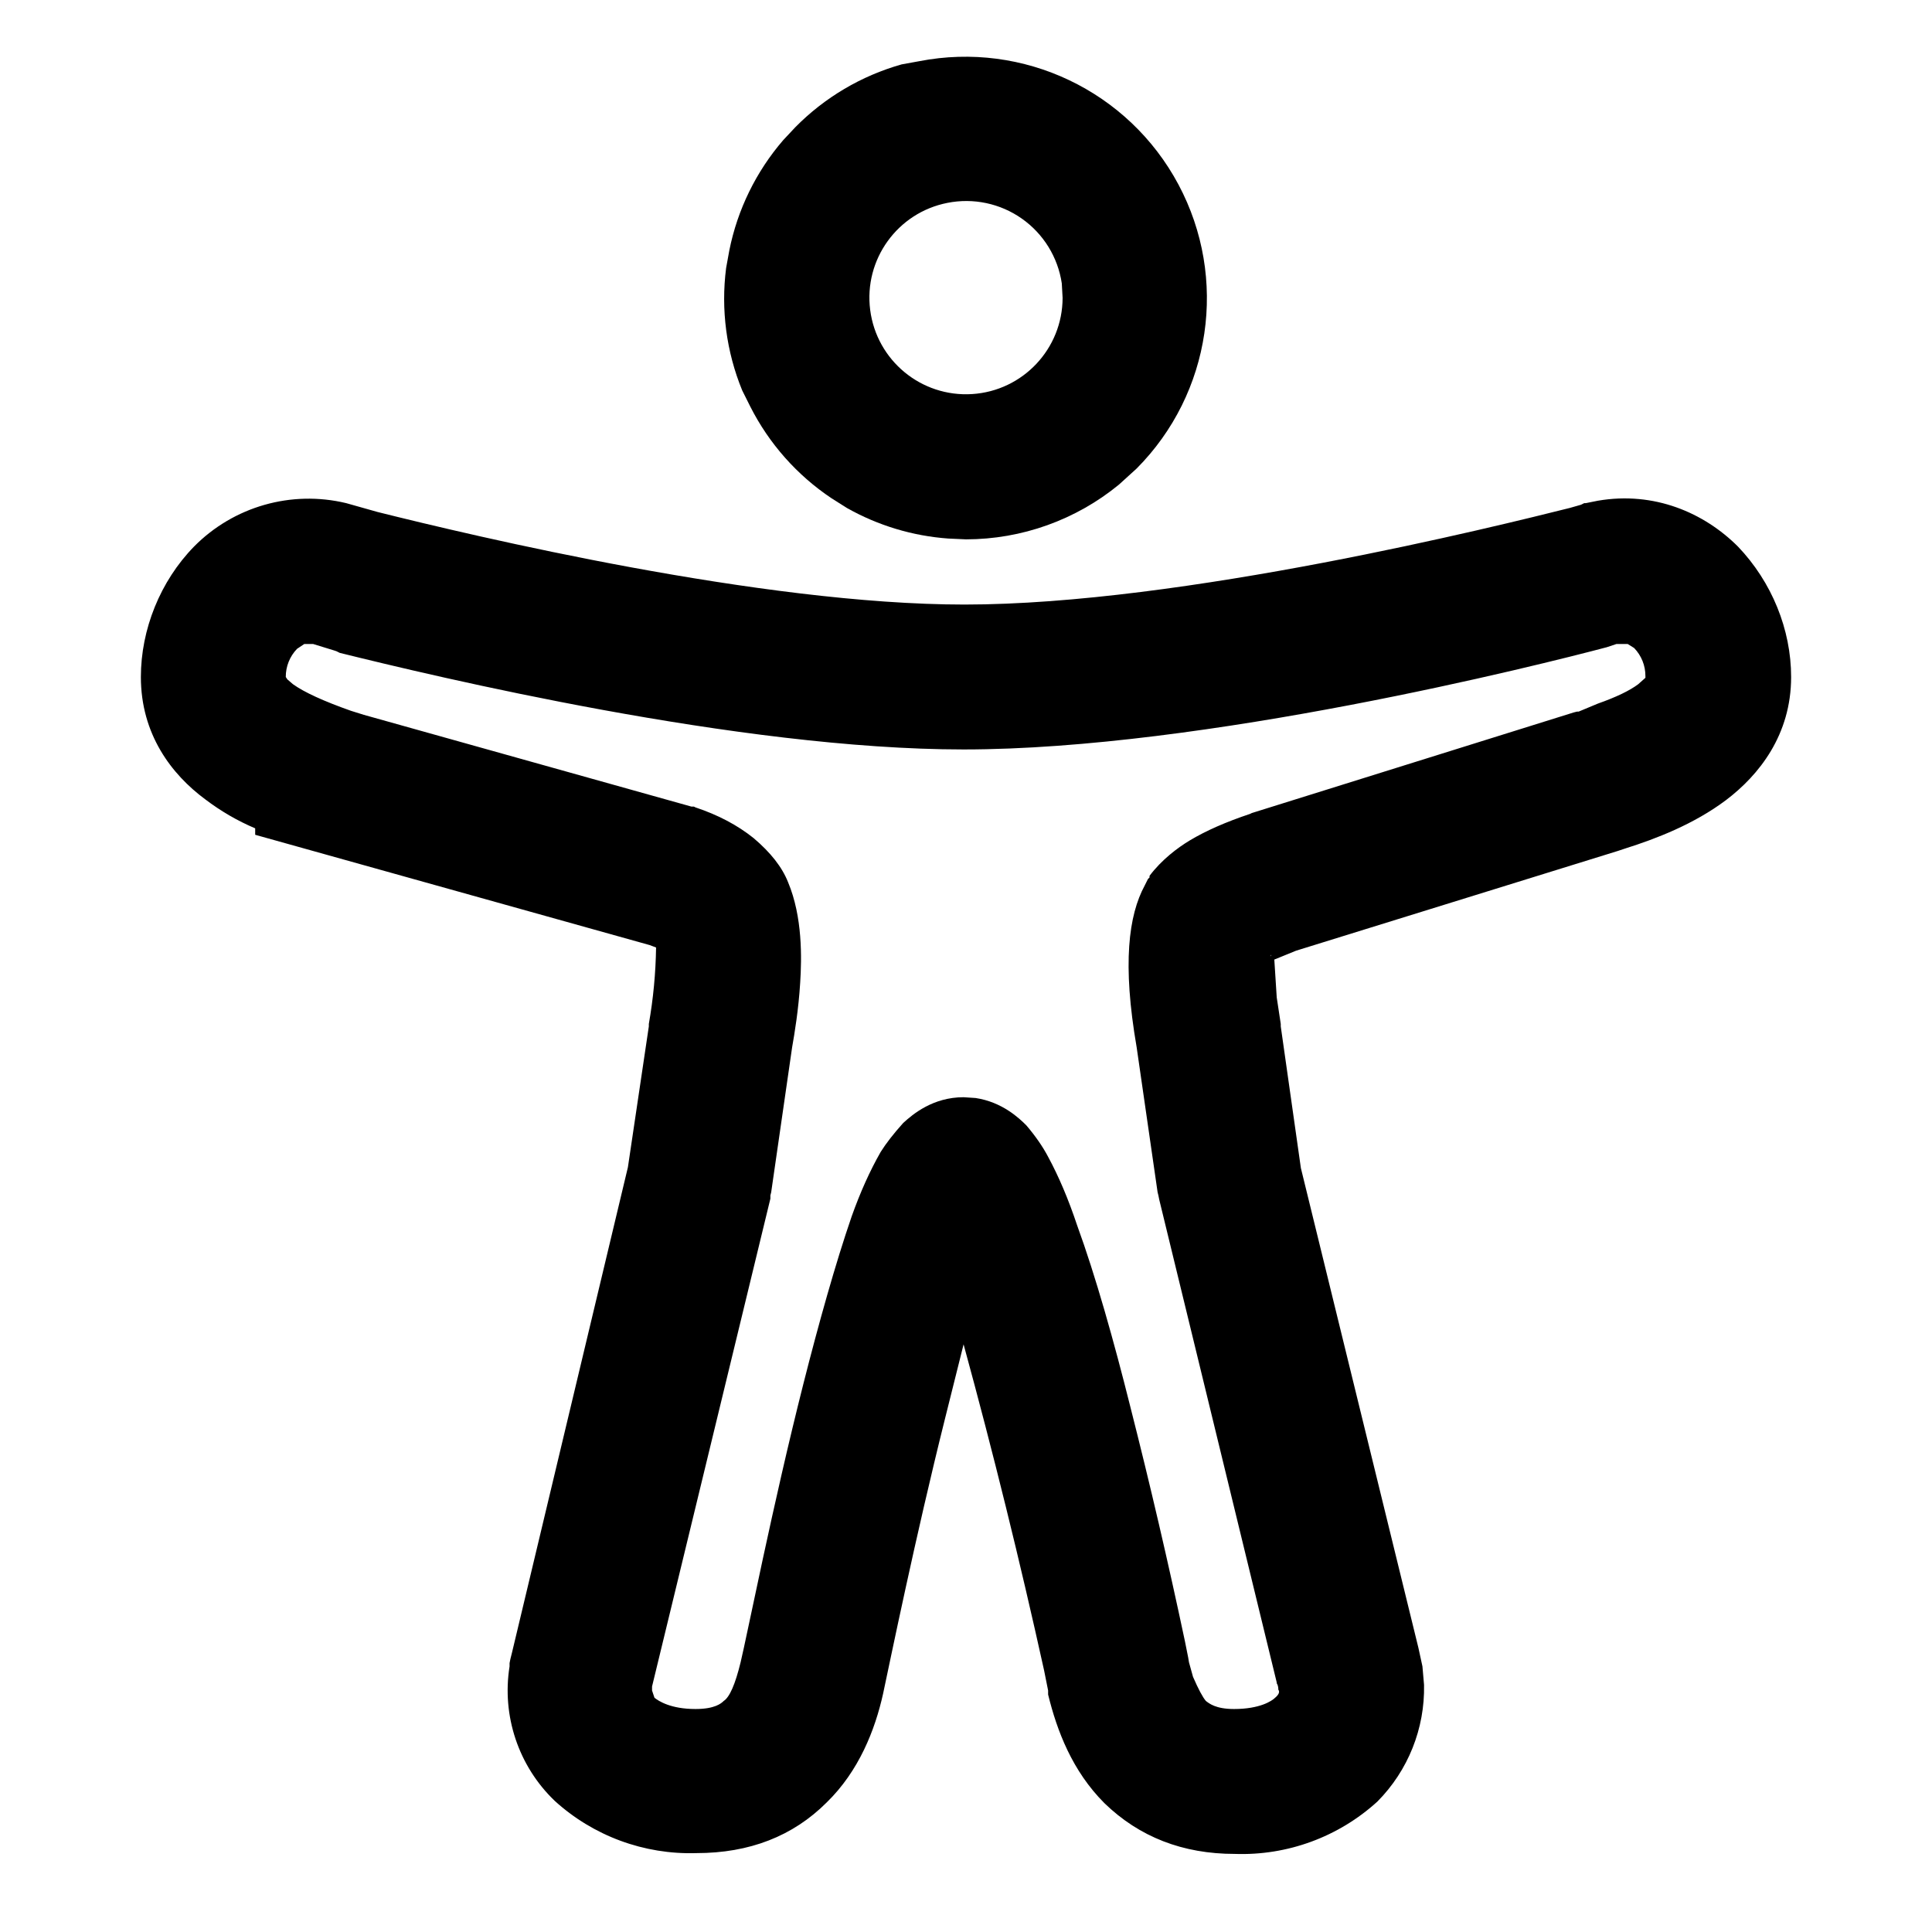
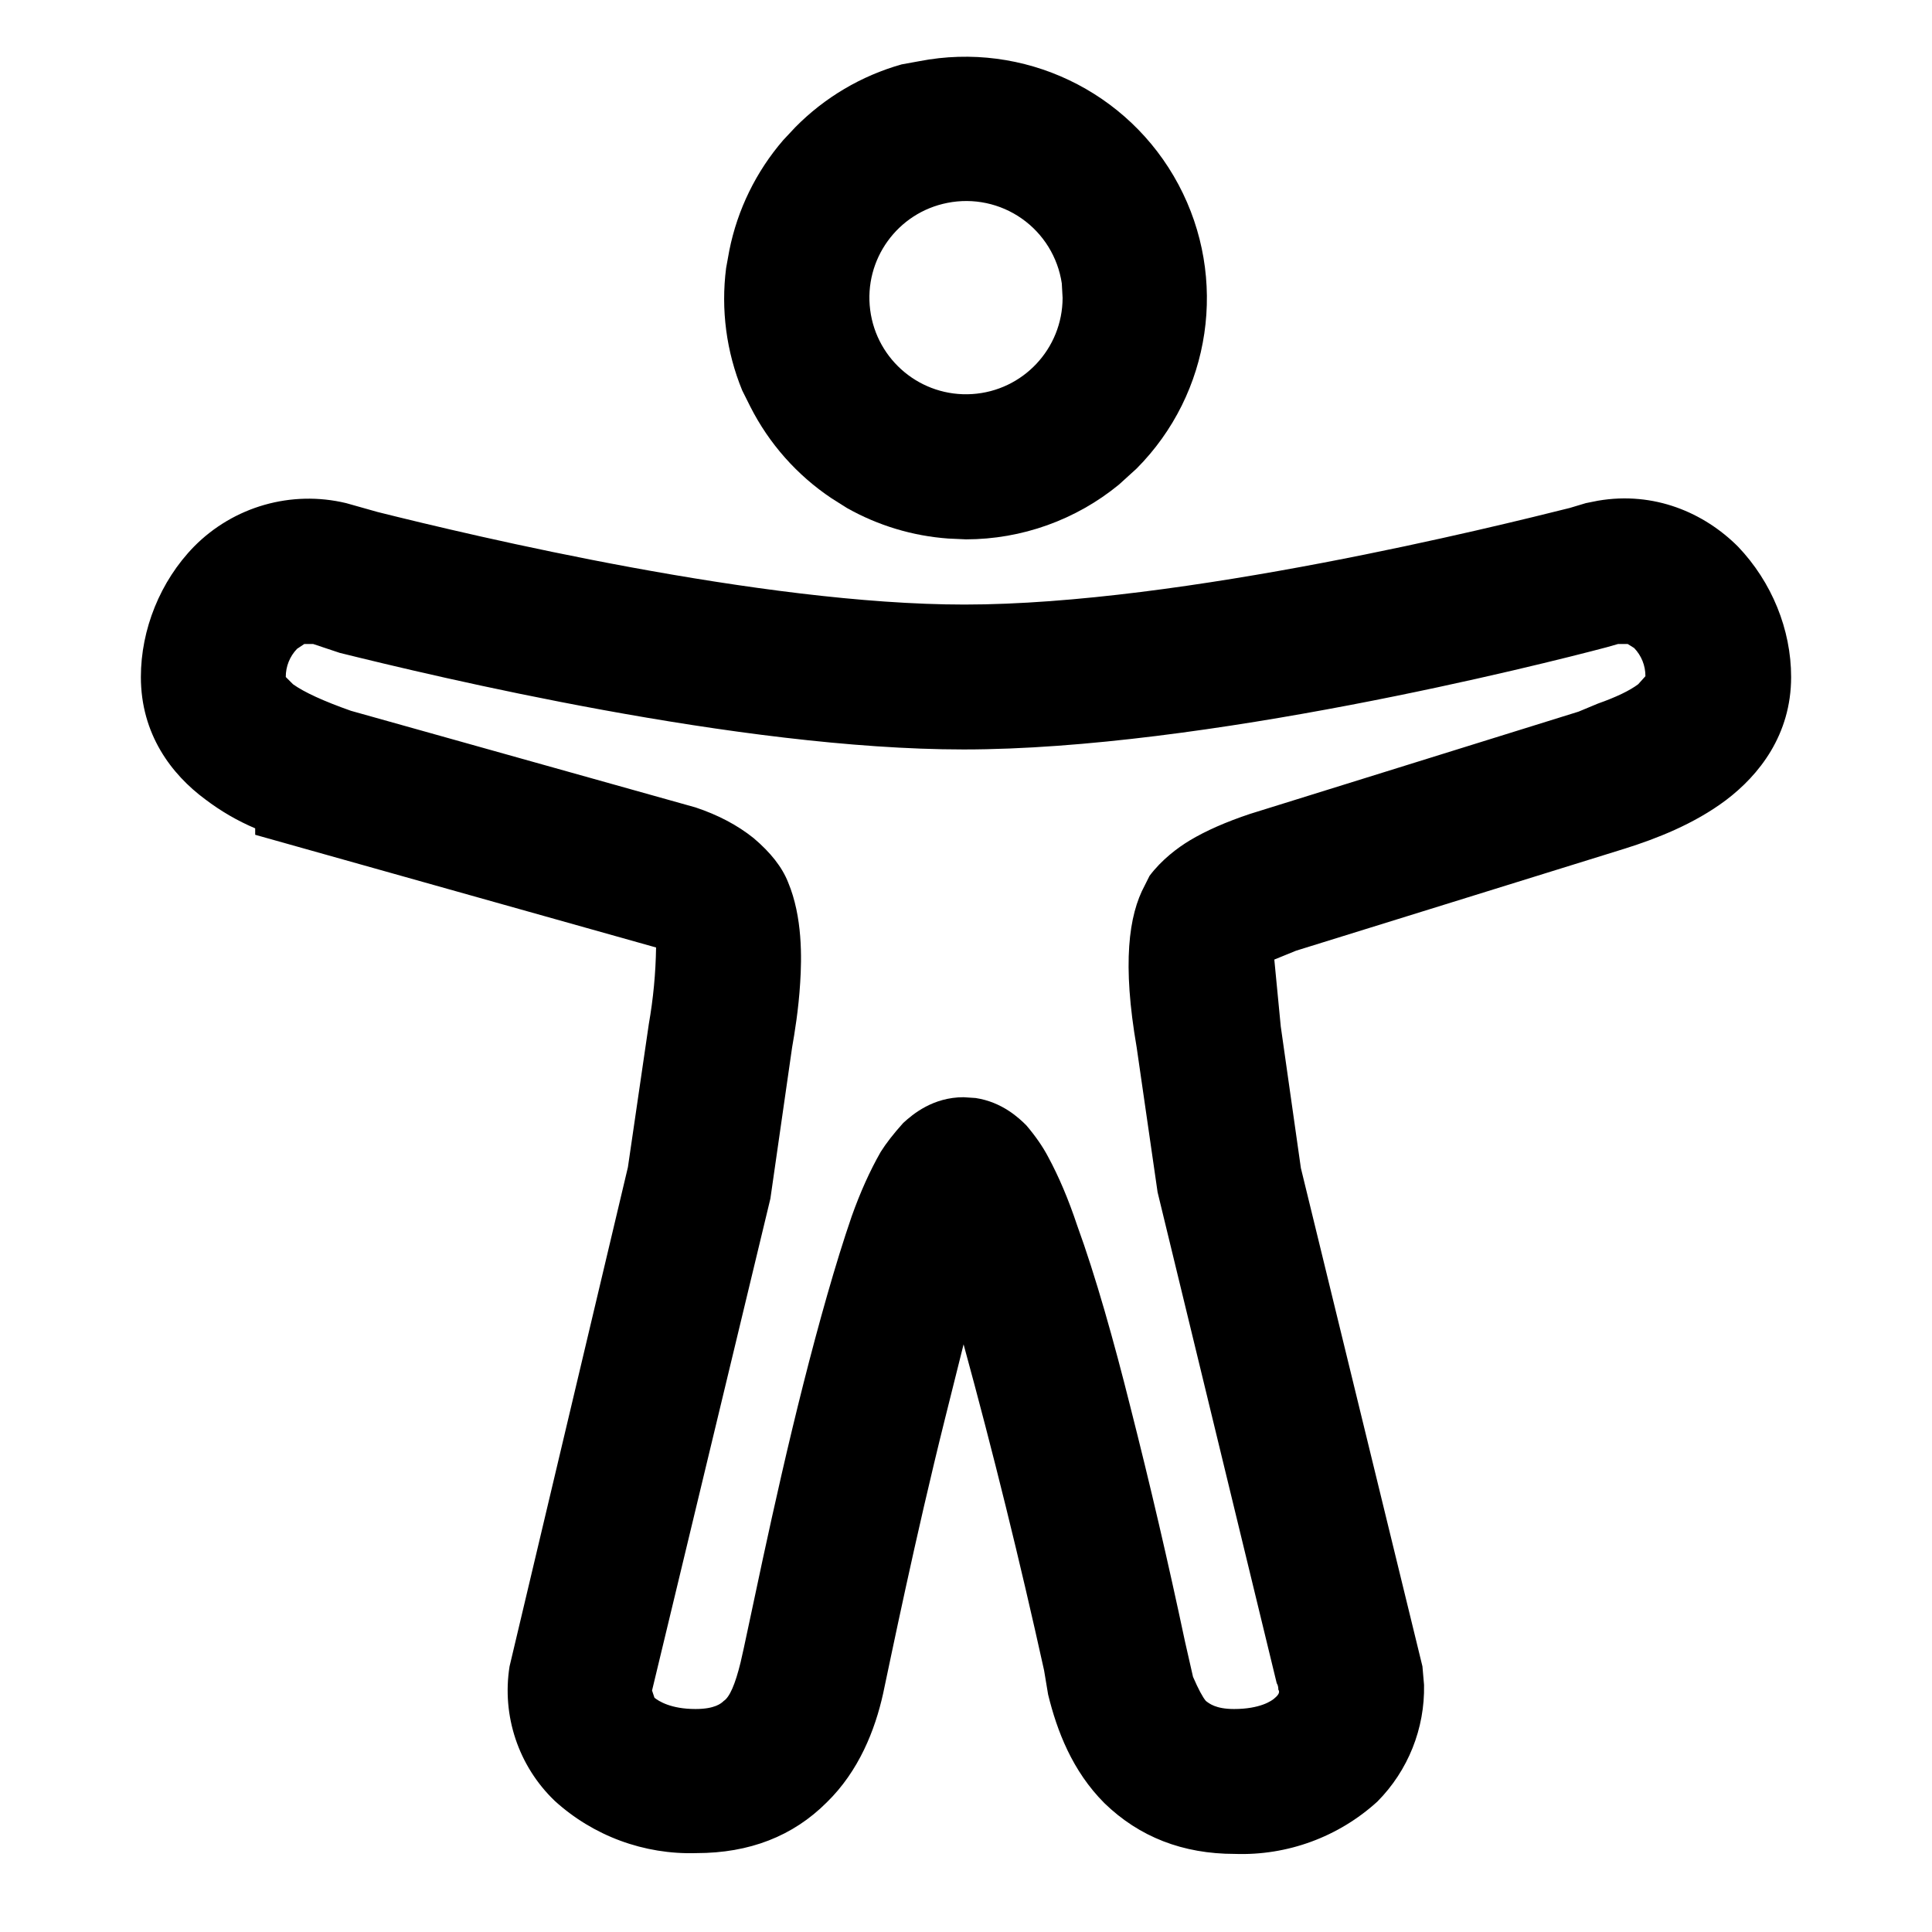
<svg xmlns="http://www.w3.org/2000/svg" viewBox="0 0 24 24" width="24" height="24">
-   <path fill-rule="evenodd" d="M19.85 6.22c.7-.12 1.32.15 1.74.57.42.44.66 1.03.66 1.62 0 .72-.4 1.22-.81 1.53-.4.3-.87.48-1.25.6l-.09.03-4 1.24-.27.11.03.47.05.33v.03l.25 1.76 1.46 5.96.05.23.02.23a2 2 0 0 1-.58 1.45 2.5 2.5 0 0 1-1.77.65q-.97 0-1.62-.63c-.4-.4-.59-.9-.7-1.35V21l-.01-.05-.04-.2a84 84 0 0 0-1-4.05l-.23.92c-.37 1.48-.68 3-.77 3.42-.1.45-.3.96-.7 1.35q-.63.63-1.62.63a2.5 2.5 0 0 1-1.76-.65 1.9 1.9 0 0 1-.56-1.67v-.04l.01-.05.02-.08L7.8 14.5l.26-1.75v-.03a6 6 0 0 0 .09-.95l-.08-.03-4.9-1.37v-.08q-.33-.14-.62-.36c-.42-.31-.8-.81-.8-1.52 0-.59.24-1.19.66-1.62a2 2 0 0 1 1.89-.54l.39.11c1.2.3 4.77 1.15 7.29 1.15 2.71 0 6.64-.98 7.52-1.2l.14-.04.04-.02h.02zM20.1 8h-.02l-.12.04c-.83.22-5 1.27-7.99 1.27-2.79 0-6.58-.91-7.75-1.2l-.04-.02-.03-.01L3.89 8h-.11l-.09.06a.5.5 0 0 0-.14.35l.02.03.07.06q.21.15.72.33l.16.05 4.07 1.14h.03l.02.01q.42.14.72.38.32.27.43.55c.18.43.17.94.15 1.25-.02.33-.07.63-.1.8l-.26 1.8-.01.04v.04L8.1 20.95V21l.03.09c.05.04.2.14.51.14.24 0 .32-.07.35-.1q.11-.07.21-.48c.08-.33.4-1.96.78-3.46.19-.75.4-1.5.6-2.08q.16-.45.36-.8.1-.16.28-.36c.12-.11.37-.32.75-.32l.15.01c.33.05.54.25.63.34q.17.2.27.39.2.37.36.85c.23.63.46 1.45.66 2.25a74 74 0 0 1 .68 2.92l.04.2.01.06.05.18q.1.23.16.3c.04.03.12.1.35.1.32 0 .47-.1.51-.14q.07-.06.04-.1 0-.05-.02-.08v-.01l-1.46-6-.01-.05-.01-.04-.26-1.8c-.18-1.04-.1-1.64.1-2.01l.02-.04.02-.04.02-.02v-.02c.15-.2.35-.35.5-.44q.3-.18.75-.33l.02-.01 4-1.25.04-.01h.02l.24-.1q.34-.12.5-.24l.09-.08V8.4a.5.5 0 0 0-.14-.35L20.22 8zm-4.32 3.88.01-.01v-.01z" clip-rule="evenodd" />
+   <path fill-rule="evenodd" d="M19.85 6.22C20.55 6.1 21.17 6.37 21.59 6.79C22.01 7.23 22.25 7.82 22.25 8.41C22.25 9.13 21.85 9.63 21.44 9.94C21.04 10.24 20.57 10.42 20.19 10.54L16.1 11.81L15.83 11.92L15.91 12.75L16.16 14.51L17.67 20.7L17.69 20.93A2 2 0 0 1 17.11 22.38A2.5 2.5 0 0 1 15.34 23.03Q14.37 23.03 13.72 22.4C13.32 22 13.13 21.5 13.02 21.05L12.97 20.75A84 84 0 0 0 11.97 16.7L11.74 17.62C11.37 19.1 11.06 20.62 10.97 21.04C10.87 21.49 10.67 22 10.27 22.39Q9.64 23.02 8.65 23.02A2.5 2.5 0 0 1 6.89 22.37A1.9 1.9 0 0 1 6.33 20.7L7.8 14.5L8.06 12.72A6 6 0 0 0 8.15 11.77L3.17 10.37L3.17 10.29Q2.84 10.15 2.55 9.93C2.13 9.62 1.75 9.12 1.75 8.41C1.75 7.82 1.99 7.22 2.41 6.79A2 2 0 0 1 4.3 6.25L4.69 6.36C5.89 6.66 9.46 7.51 11.98 7.51C14.69 7.51 18.62 6.53 19.5 6.31L19.7 6.25ZM20.1 8L19.96 8.04C19.13 8.26 14.96 9.31 11.97 9.31C9.18 9.31 5.39 8.4 4.22 8.11L3.89 8L3.78 8L3.69 8.06A.5 .5 0 0 0 3.55 8.41L3.64 8.5Q3.85 8.65 4.36 8.83L8.64 10.03Q9.06 10.17 9.36 10.41Q9.68 10.68 9.79 10.96C9.97 11.39 9.96 11.9 9.94 12.21C9.92 12.54 9.87 12.84 9.84 13.01L9.57 14.89L8.1 21L8.13 21.09C8.18 21.13 8.33 21.23 8.64 21.23C8.88 21.23 8.96 21.16 8.99 21.13Q9.1 21.06 9.2 20.65C9.28 20.32 9.6 18.69 9.98 17.19C10.17 16.44 10.38 15.69 10.58 15.11Q10.74 14.66 10.94 14.31Q11.04 14.15 11.22 13.95C11.34 13.84 11.59 13.63 11.97 13.63L12.12 13.64C12.45 13.69 12.66 13.89 12.75 13.98Q12.92 14.18 13.02 14.37Q13.22 14.74 13.38 15.22C13.61 15.85 13.84 16.67 14.04 17.47A74 74 0 0 1 14.72 20.39L14.82 20.83Q14.92 21.06 14.98 21.13C15.02 21.16 15.1 21.23 15.33 21.23C15.65 21.23 15.8 21.13 15.84 21.09Q15.91 21.03 15.88 20.99Q15.88 20.94 15.86 20.91L14.38 14.81L14.12 13.01C13.94 11.97 14.02 11.37 14.22 11L14.28 10.88C14.43 10.68 14.63 10.53 14.78 10.44Q15.08 10.26 15.53 10.11L19.61 8.84L19.85 8.74Q20.19 8.62 20.35 8.5L20.44 8.4A.5 .5 0 0 0 20.3 8.05L20.22 8ZM15.78 11.88L15.79 11.86Z" clip-rule="evenodd" />
  <path fill-rule="evenodd" d="M11.42.76a3 3 0 0 1 2.7 5.06l-.22.2a3 3 0 0 1-1.9.68l-.22-.01a3 3 0 0 1-1.26-.38l-.19-.12a3 3 0 0 1-1.01-1.14l-.1-.2a3 3 0 0 1-.2-1.52l.04-.22a3 3 0 0 1 .67-1.37l.15-.16A3 3 0 0 1 11.2.8zm.35 1.76A1.2 1.2 0 1 0 13.2 3.7l-.01-.18a1.2 1.2 0 0 0-1.42-1" clip-rule="evenodd" />
</svg>
